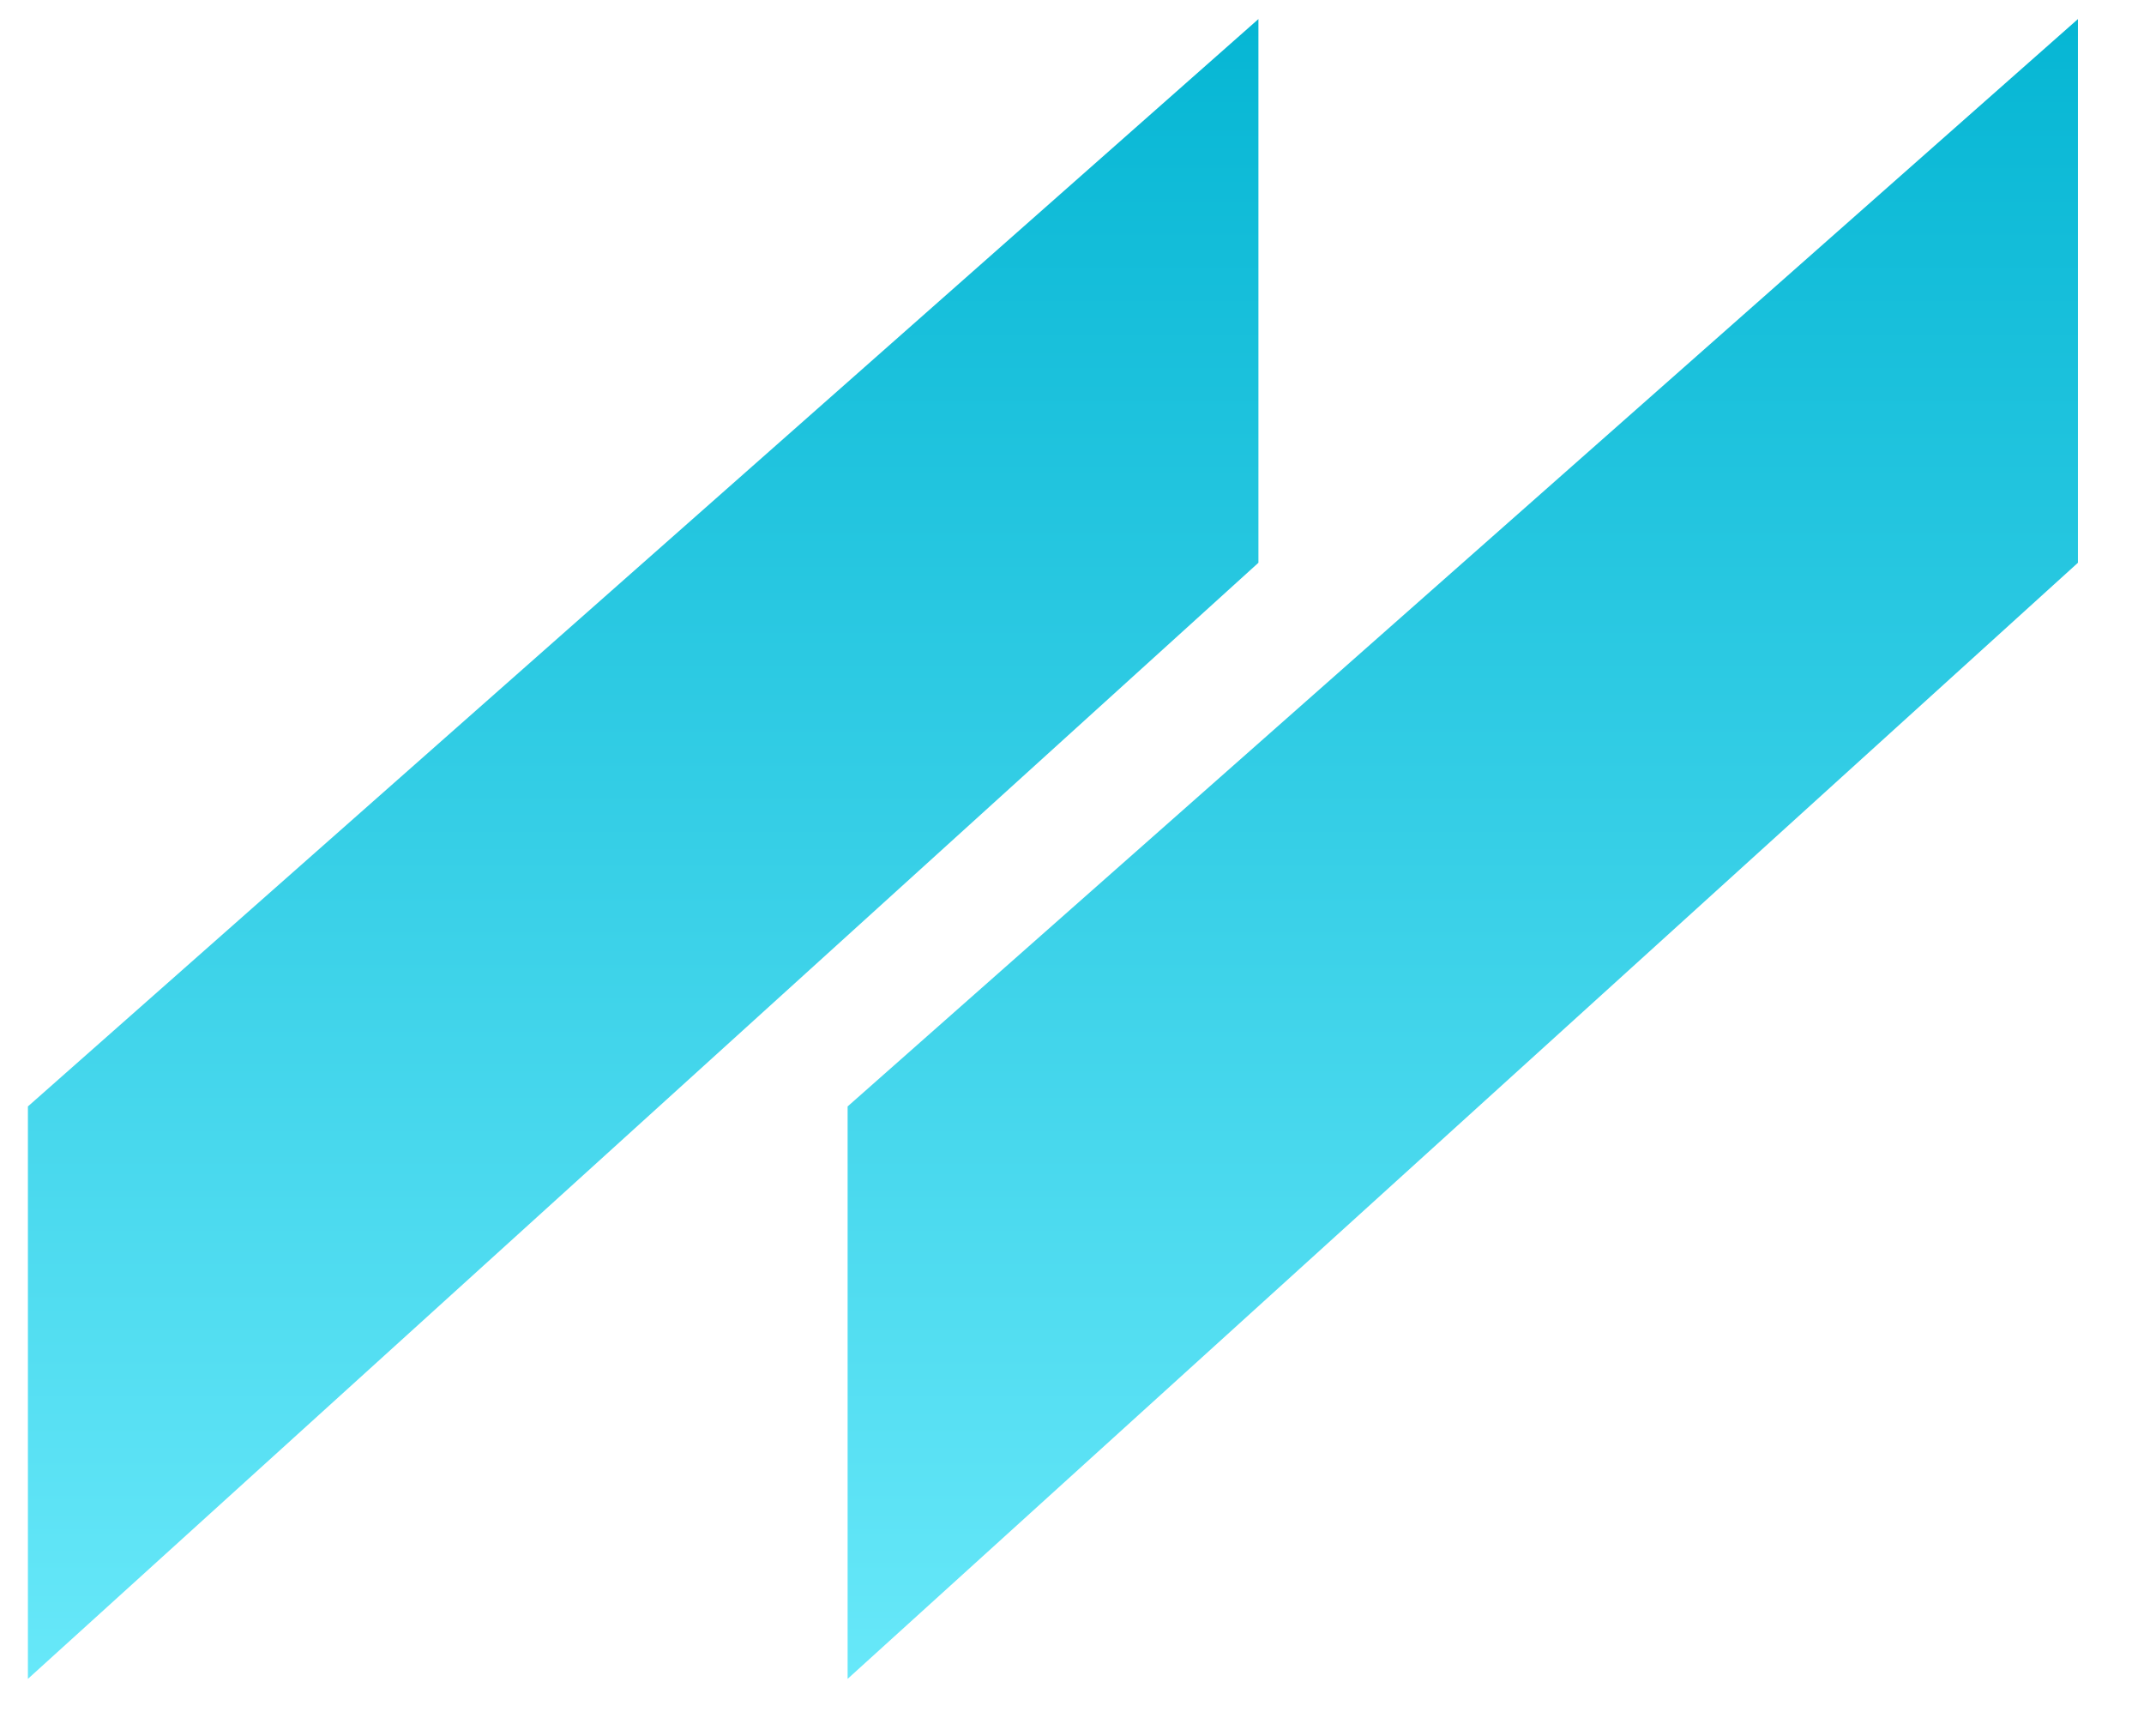
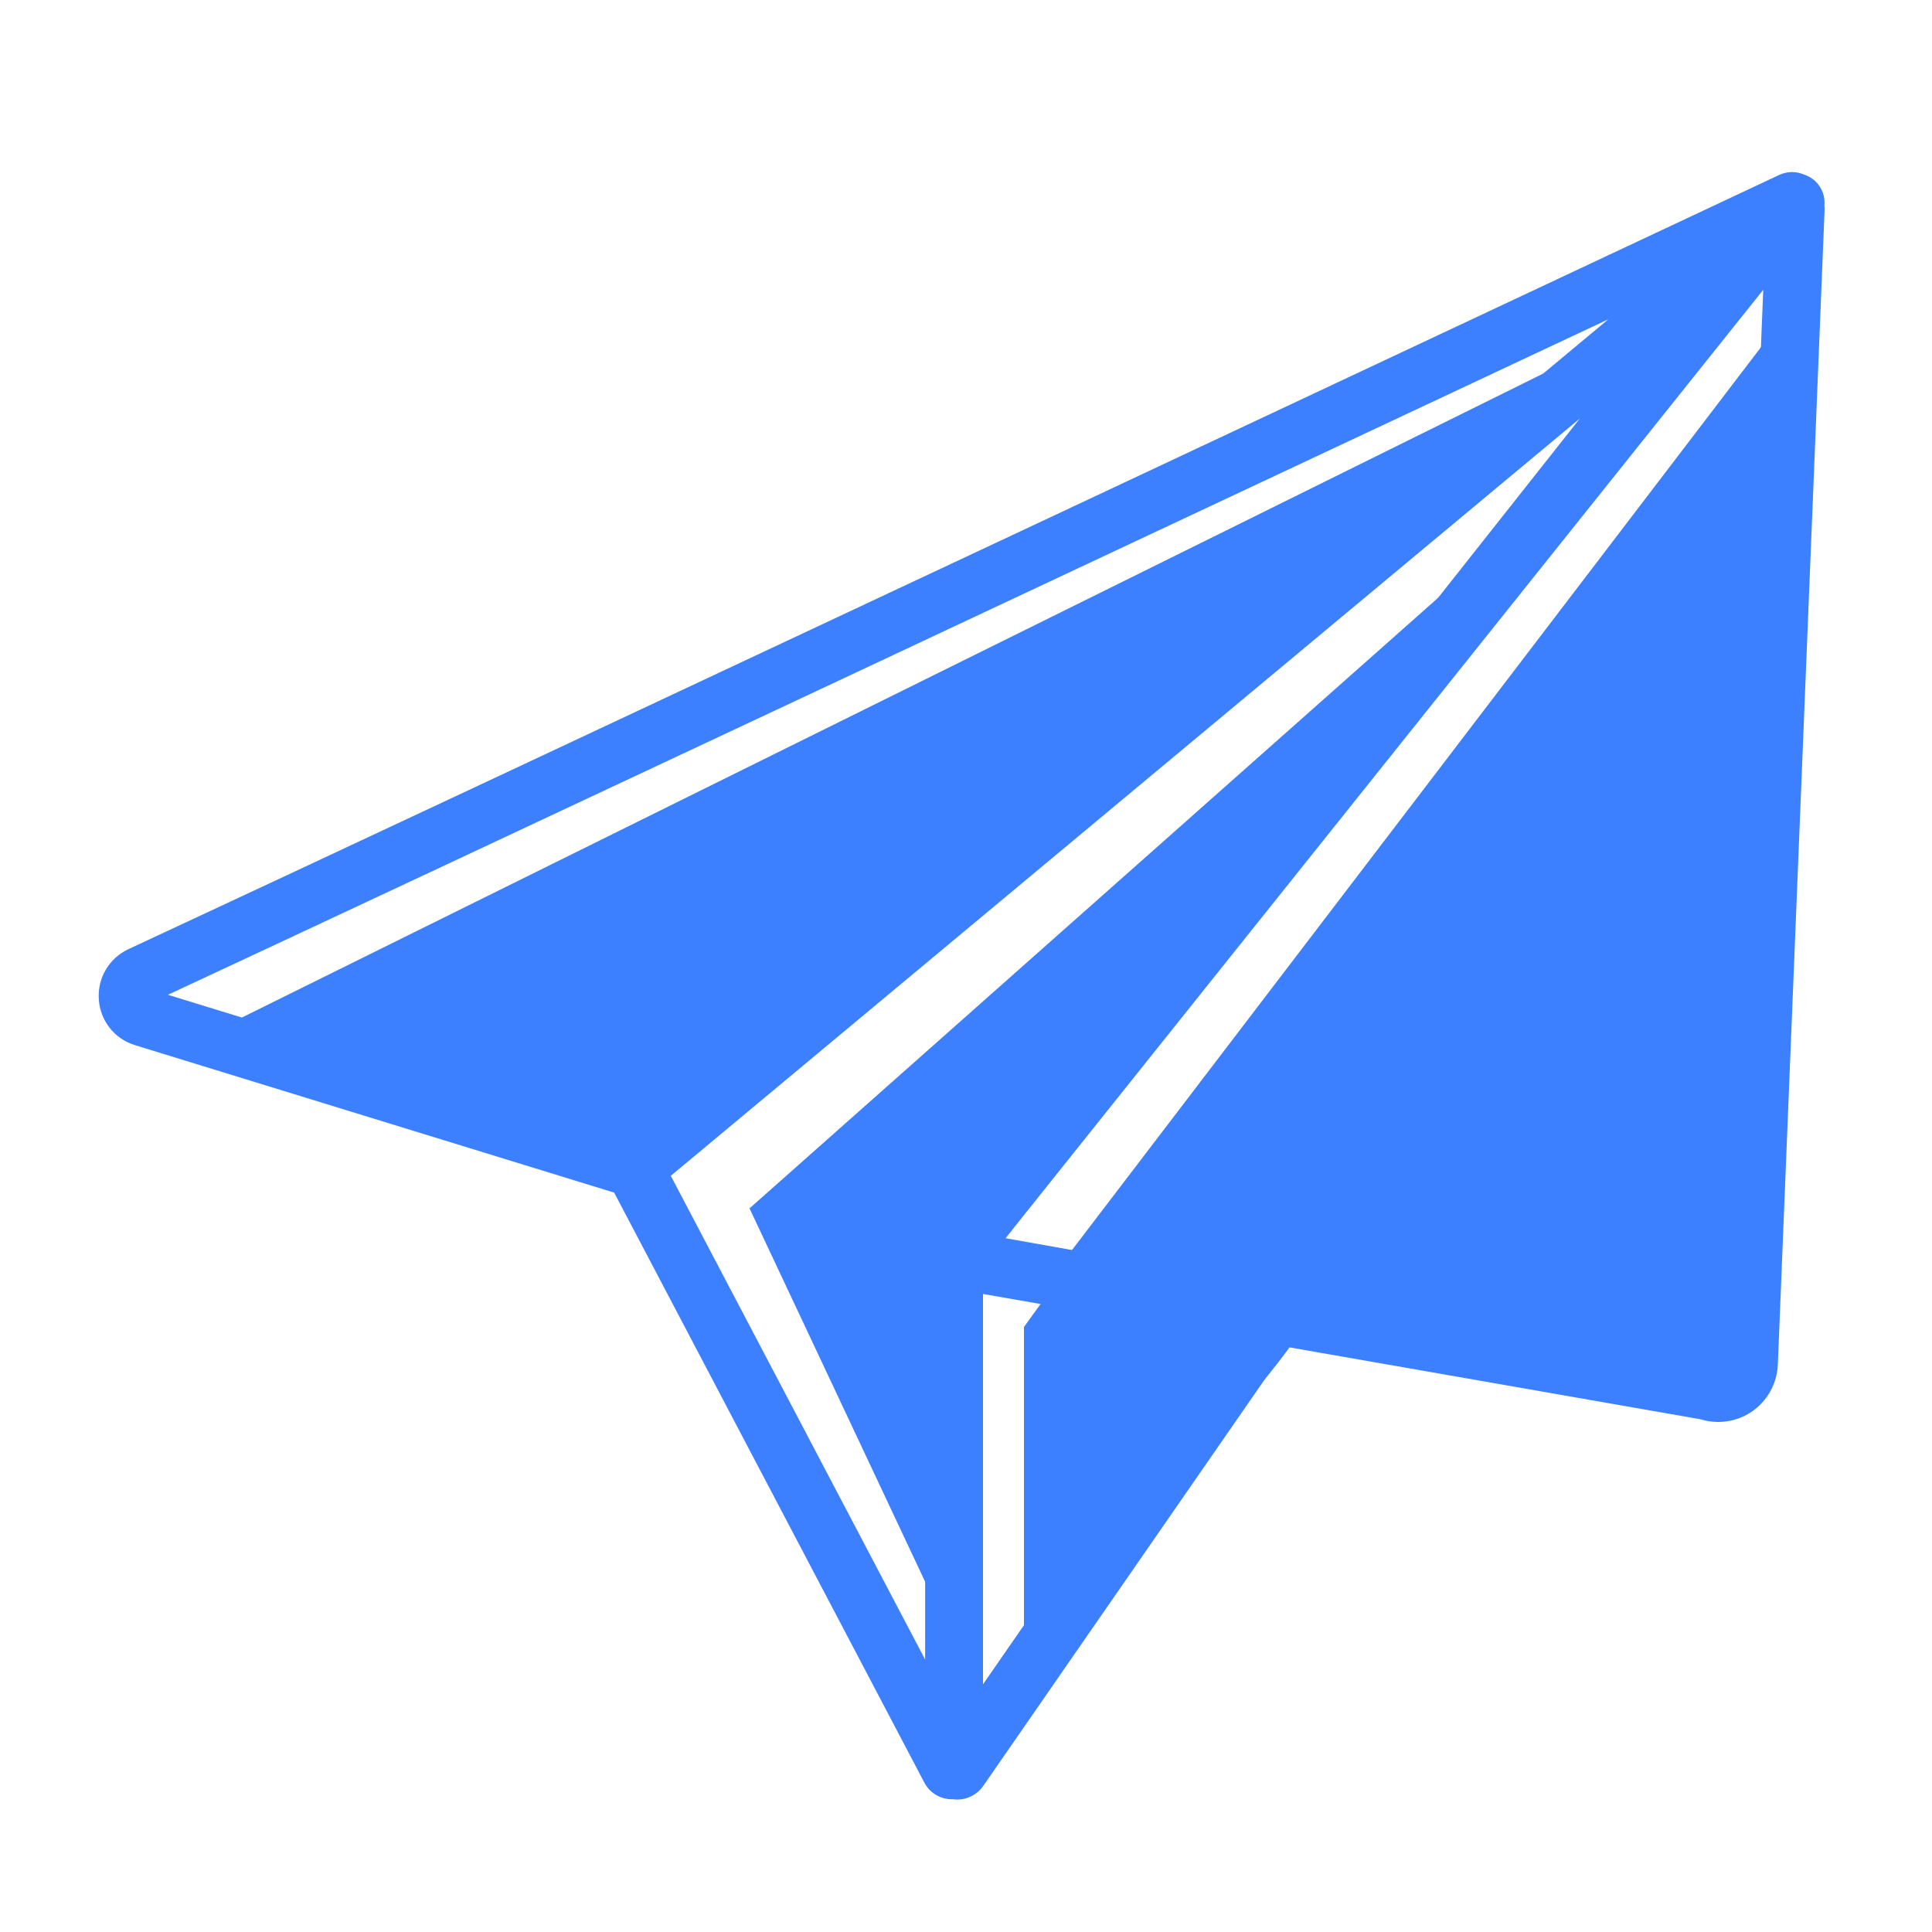
- <svg xmlns="http://www.w3.org/2000/svg" xmlns:xlink="http://www.w3.org/1999/xlink" version="1.1" preserveAspectRatio="xMidYMid meet" viewBox="344.564 330.278 111.737 91.218" width="53.87" height="43.61">
-   <defs>
-     <path d="M453.3 331.28L453.3 359.85L388.64 418.5L388.64 388.42L453.3 331.28Z" id="aFZf6T5ED" />
-     <linearGradient id="gradientb2ThqnP5Op" gradientUnits="userSpaceOnUse" x1="420.97" y1="331.28" x2="420.97" y2="418.5">
-       <stop style="stop-color: #06b6d4;stop-opacity: 1" offset="0%" />
-       <stop style="stop-color: #67e8f9;stop-opacity: 1" offset="100%" />
-     </linearGradient>
-     <path d="M410.23 331.28L410.23 359.85L345.56 418.5L345.56 388.42L410.23 331.28Z" id="a9fehgwfM" />
-     <linearGradient id="gradientk1wNV9Ostb" gradientUnits="userSpaceOnUse" x1="377.89" y1="331.28" x2="377.89" y2="418.5">
-       <stop style="stop-color: #06b6d4;stop-opacity: 1" offset="0%" />
-       <stop style="stop-color: #67e8f9;stop-opacity: 1" offset="100%" />
-     </linearGradient>
-   </defs>
-   <g>
-     <g>
-       <use xlink:href="#aFZf6T5ED" opacity="1" fill="url(#gradientb2ThqnP5Op)" />
-     </g>
-     <g>
-       <use xlink:href="#a9fehgwfM" opacity="1" fill="url(#gradientk1wNV9Ostb)" />
-     </g>
-   </g>
+ <svg xmlns="http://www.w3.org/2000/svg" t="1696232005321" class="icon" viewBox="0 0 1024 1024" version="1.1" p-id="5109" width="50" height="50">
+   <path d="M114.074 546.304l751.155-371.712-529.05 444.723z m837.683-386.406L556.083 678.4l348.877 58.931 21.965-14.592z" fill="#3C80FF" p-id="5110" />
+   <path d="M874.906 216.934L397.26 640.461l99.789 212.173 8.652-186.932z" fill="#3C80FF" p-id="5111" />
+   <path d="M542.72 888.371V703.334l10.906-15.104 115.712 17.255z" fill="#3C80FF" p-id="5112" />
+   <path d="M962.406 96.307c-1.843-1.843-4.044-3.072-6.348-3.84-4.045-1.69-8.704-1.74-12.954 0.205-7.22 3.38-722.586 339.61-874.957 410.368a27.233 27.233 0 0 0-15.77 26.675 27.095 27.095 0 0 0 19.252 24.269l253.9 78.131 164.404 312.73a16.44 16.44 0 0 0 14.592 8.806c0.102 0 0.205-0.051 0.307-0.051 0.82 0.102 1.638 0.205 2.458 0.205a16.85 16.85 0 0 0 13.875-7.27l148.787-214.887c5.888-7.373 10.291-13.056 13.517-17.51l217.753 38.092c3.072 0.973 6.298 1.434 9.472 1.434 6.196 0 12.34-1.792 17.562-5.325a31.693 31.693 0 0 0 14.029-25.088l24.78-611.942c0.052-0.768-0.05-1.536-0.102-2.253 0.461-4.506-1.024-9.267-4.557-12.749zM852.48 169.216L332.698 602.214 88.986 527.258c128.153-59.648 562.483-263.63 763.494-358.042z m-496.947 453.99l481.843-401.408-320.051 404.788-24.627 30.822-2.356 4.71v217.498l-134.81-256.41z m289.843 89.959L521.011 892.723V685.824l128 22.374a804.984 804.984 0 0 1-3.635 4.967z m266.189 8.96v0.051c0 0.154 0 0.46-0.41 0.717-0.358 0.256-0.665 0.153-0.819 0.102l-1.331-0.512-229.53-40.14-146.483-26.061 7.629-9.626L934.554 153.6l-22.99 568.525z" fill="#3C80FF" p-id="5113" />
</svg>
